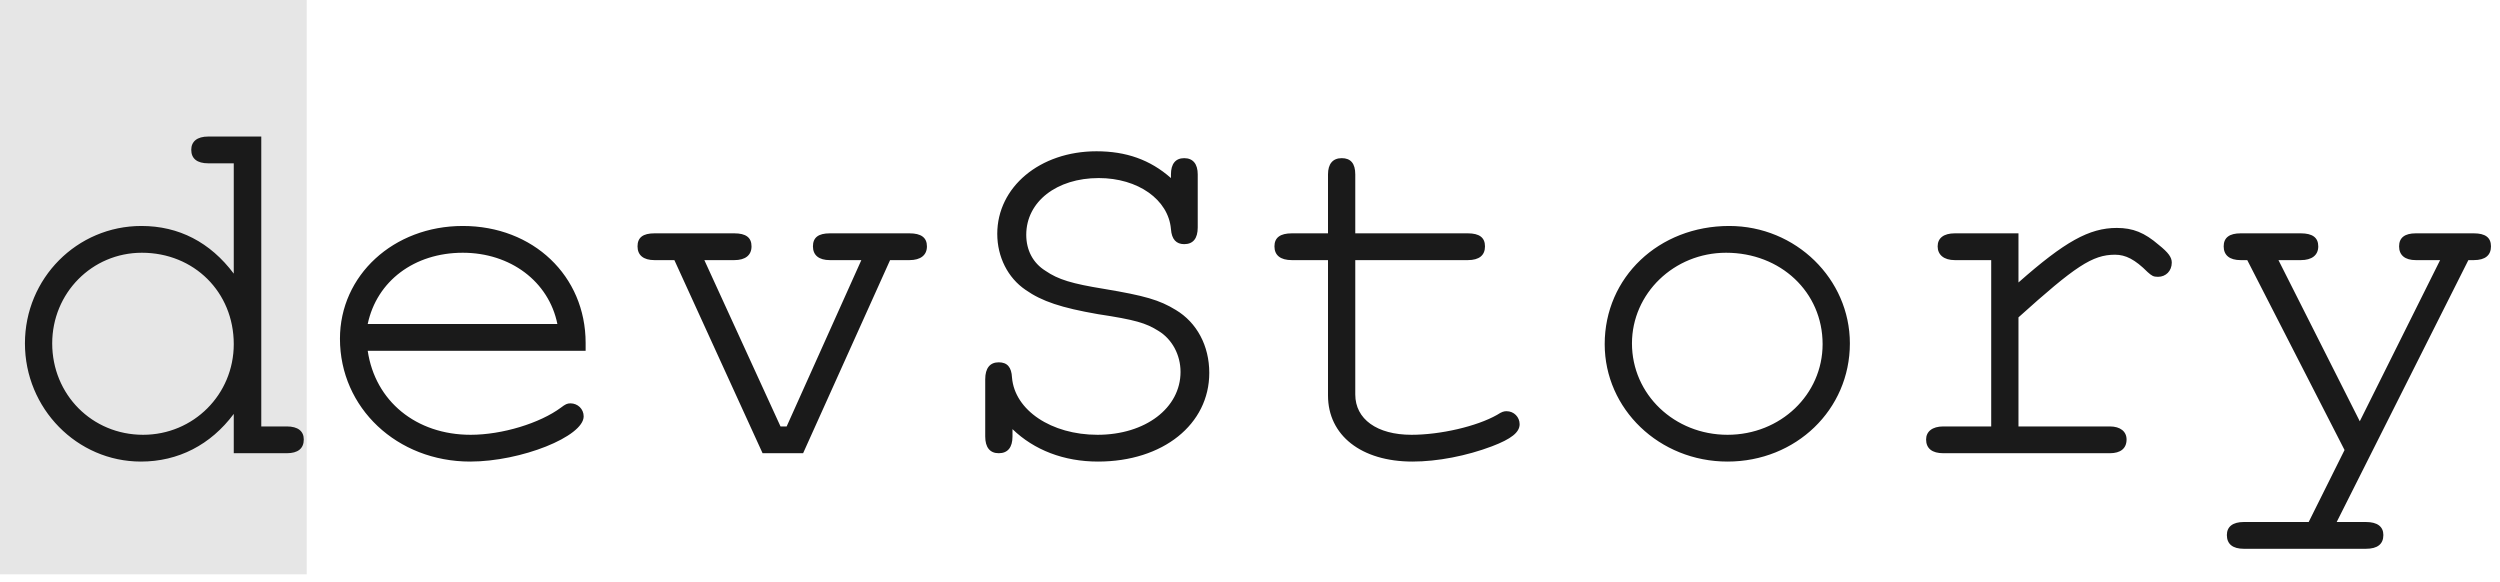
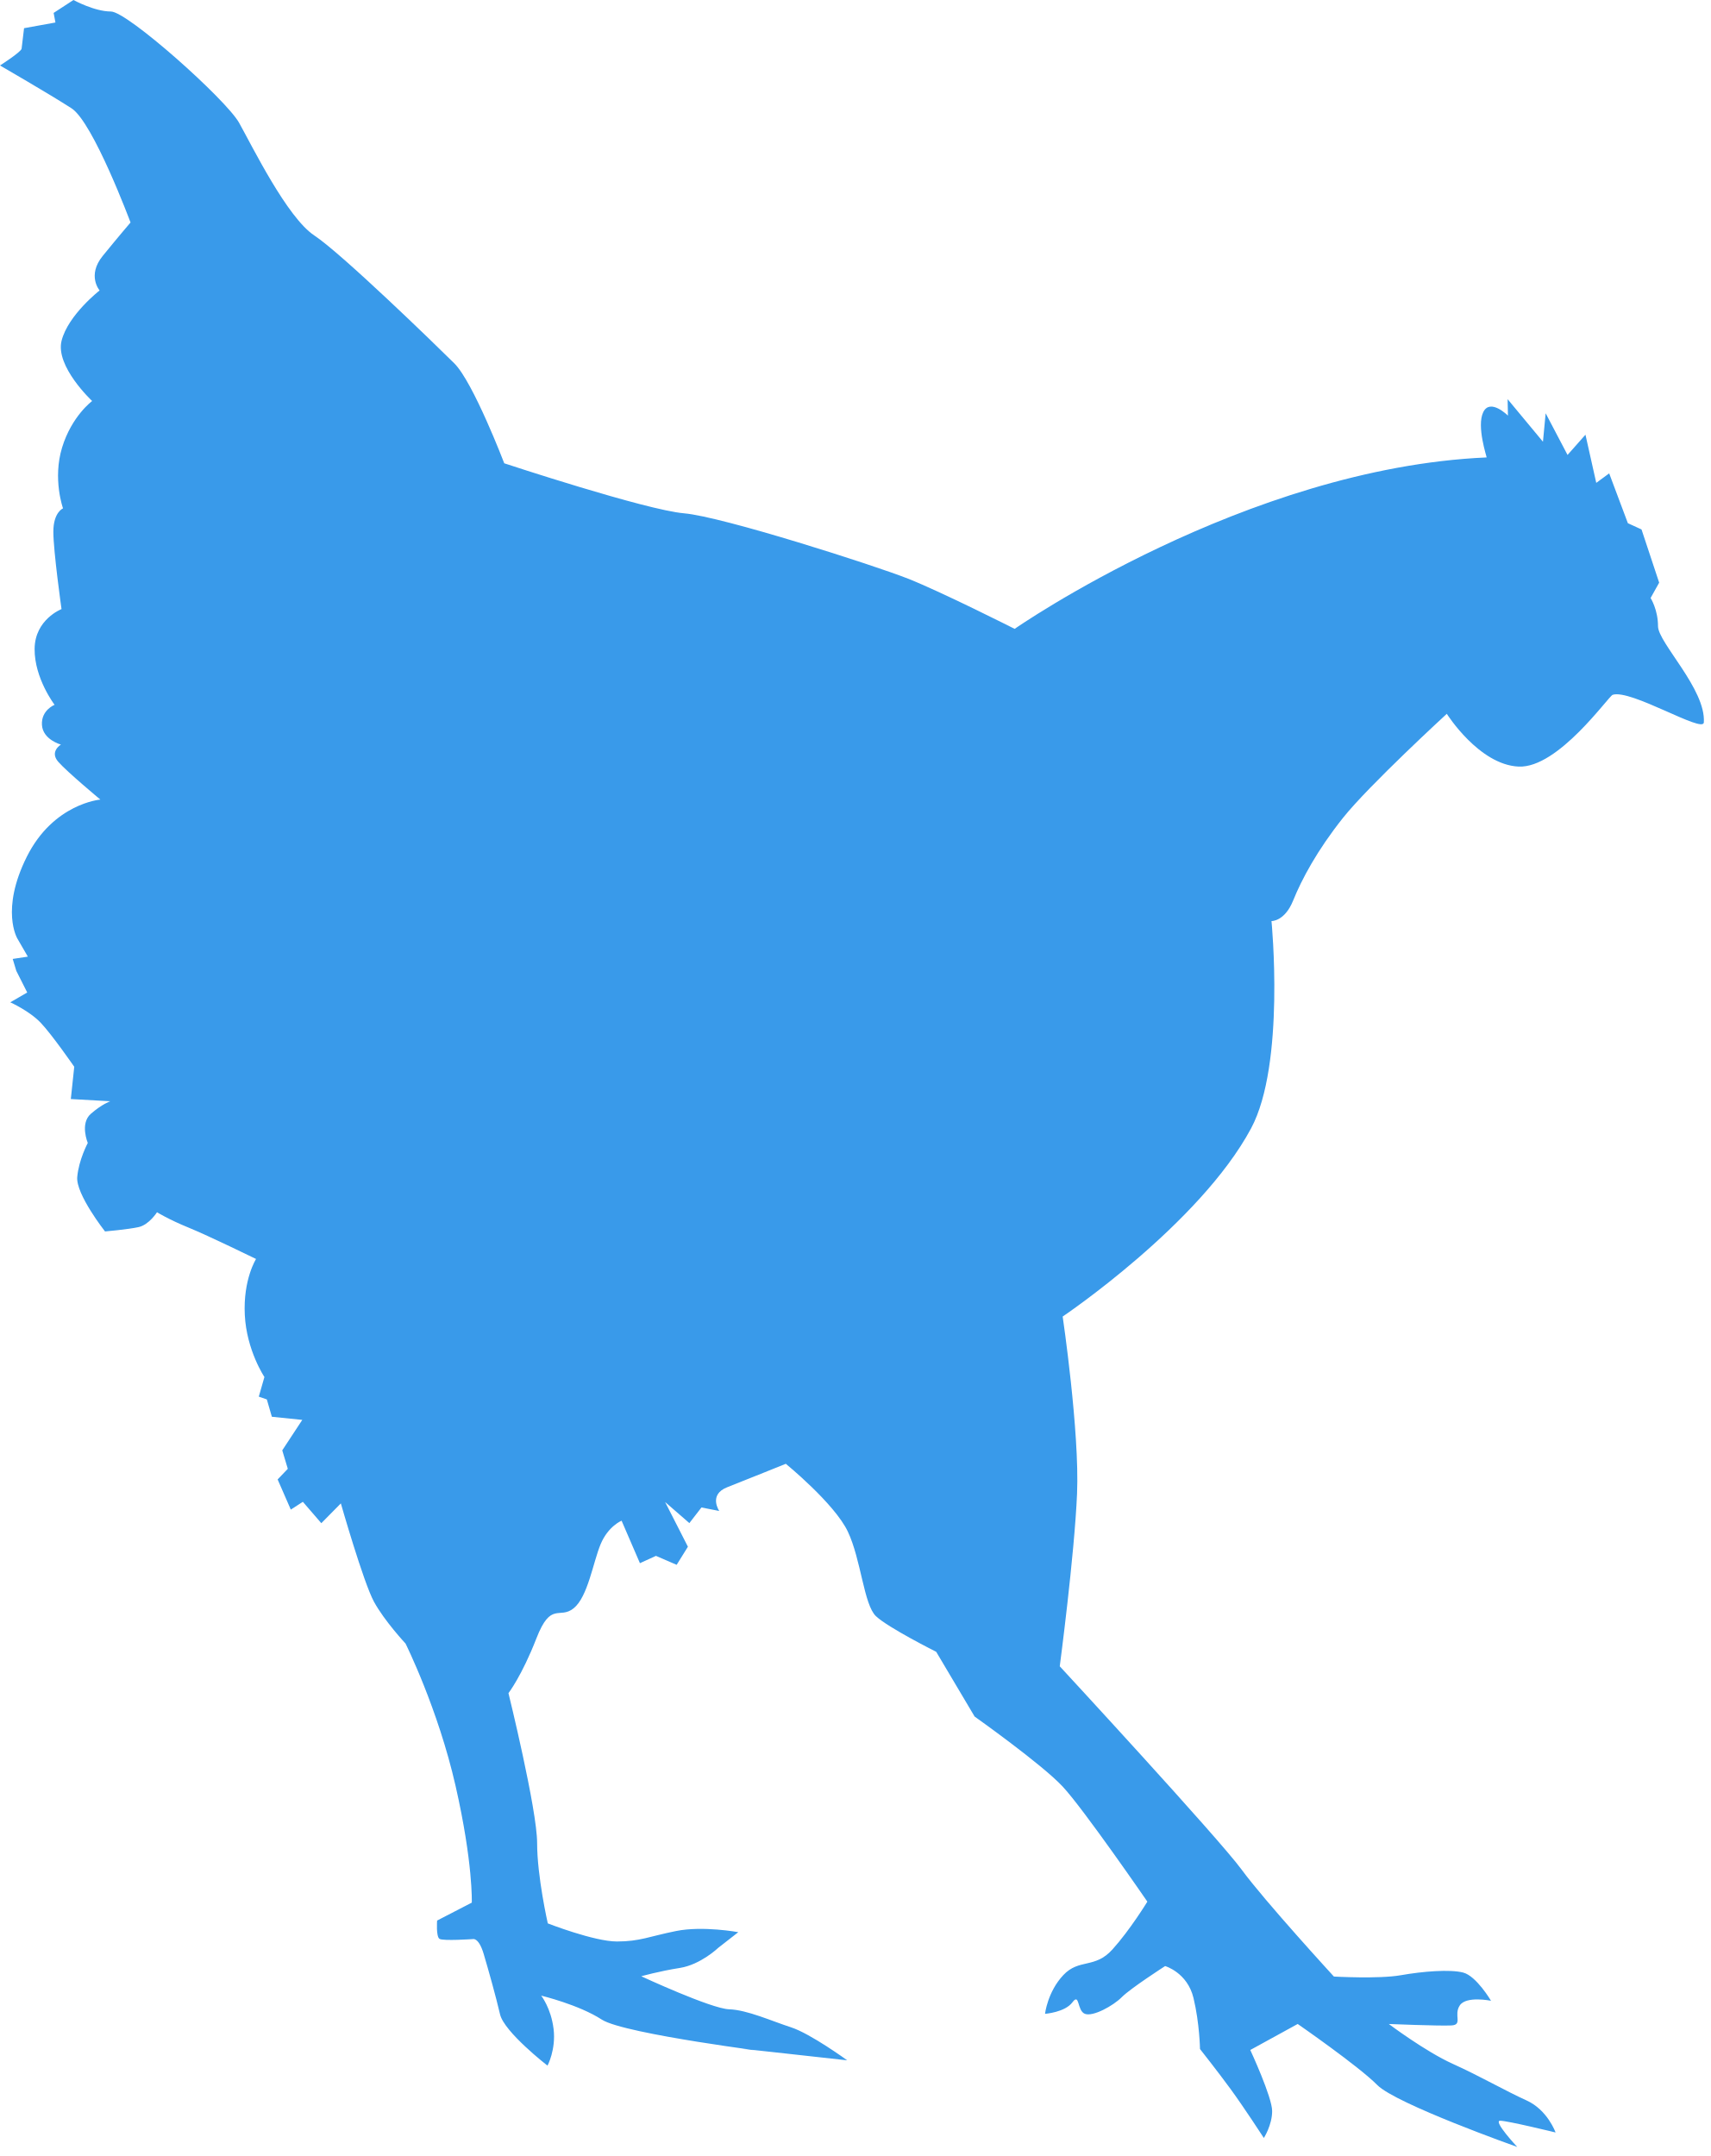
- <svg xmlns="http://www.w3.org/2000/svg" width="100%" height="100%" viewBox="0 0 159 37" version="1.1" xml:space="preserve" style="fill-rule:evenodd;clip-rule:evenodd;stroke-linejoin:round;stroke-miterlimit:2;">
-   <g transform="matrix(1,0,0,1,-27.1819,-6.72476)">
-     <g transform="matrix(1,0,0,1,11.2055,2.92284)">
-       <g transform="matrix(0.931733,0,0,0.974188,1.78006,0.098134)">
-         <rect x="15.237" y="3.802" width="20.937" height="37.494" style="fill:rgb(230,230,230);" />
-       </g>
-       <g transform="matrix(1,0,0,1,-36.3166,1.4625)">
-         <text x="51.941px" y="31.163px" style="font-family:'Courier';font-size:33.393px;fill:rgb(26,26,26);">devStory</text>
-       </g>
+ <svg xmlns="http://www.w3.org/2000/svg" width="100%" height="100%" viewBox="0 0 73 92" version="1.1" xml:space="preserve" style="fill-rule:evenodd;clip-rule:evenodd;stroke-linejoin:round;stroke-miterlimit:2;">
+   <g transform="matrix(1,0,0,1,-482.109,-78.9663)">
+     <g transform="matrix(0.338631,0,0,0.338631,335.221,-20.8404)">
+       <path d="M561.629,373.98C561.629,373.98 590.703,353.712 621.104,352.377C621.148,352.375 619.802,348.45 620.681,346.663C621.561,344.875 623.79,347.111 623.79,347.111L623.749,345.036L628.201,350.398L628.542,346.814L631.299,352.063L633.558,349.513L634.918,355.583L636.547,354.386L638.902,360.666L640.622,361.453L642.845,368.158L641.766,370.09C641.766,370.09 642.7,371.563 642.7,373.641C642.7,375.718 648.758,381.593 648.473,385.779C648.379,387.168 639.266,381.549 636.986,382.29C636.464,382.46 630.131,391.56 625.133,391.335C620.135,391.11 616.085,384.685 616.085,384.685C616.085,384.685 606.263,393.702 603,397.801C599.738,401.9 597.794,405.555 596.723,408.211C595.652,410.866 593.994,410.801 593.994,410.801C593.994,410.801 595.768,428.812 591.423,436.921C584.944,449.012 567.68,460.636 567.68,460.636C567.68,460.636 569.824,475.154 569.492,482.95C569.16,490.746 567.312,504.709 567.312,504.709C567.312,504.709 587.334,526.371 590.23,530.329C593.127,534.287 601.858,543.805 601.858,543.805C601.858,543.805 607.512,544.128 610.292,543.637C613.072,543.146 616.472,542.874 618.142,543.301C619.813,543.729 621.657,546.858 621.657,546.858C621.657,546.858 618.539,546.21 617.722,547.441C616.905,548.671 618.146,549.886 616.663,549.966C615.181,550.047 608.779,549.784 608.779,549.784C608.779,549.784 613.388,553.249 616.831,554.803C620.274,556.357 623.451,558.203 626.121,559.409C628.792,560.614 629.791,563.455 629.791,563.455C629.791,563.455 623.745,561.973 622.806,561.973C621.867,561.973 624.961,565.277 624.961,565.277C624.961,565.277 609.682,559.861 607.327,557.477C604.972,555.094 597.296,549.781 597.296,549.781L591.321,553.06C591.321,553.06 594.076,558.99 594.076,560.756C594.076,562.523 593.031,564.147 593.031,564.147C593.031,564.147 590.526,560.291 588.866,558.018C587.205,555.744 584.984,552.937 584.984,552.937C584.984,552.937 584.938,549.722 584.166,546.507C583.395,543.293 580.592,542.483 580.592,542.483C580.592,542.483 576.242,545.281 575.144,546.388C574.046,547.496 571.489,548.899 570.479,548.502C569.468,548.104 569.843,545.795 568.904,547.056C567.965,548.317 565.456,548.503 565.456,548.503C565.456,548.503 565.77,545.73 567.765,543.618C569.76,541.505 571.72,542.859 573.95,540.391C576.18,537.923 578.351,534.366 578.351,534.366C578.351,534.366 570.323,522.694 567.677,519.861C565.032,517.027 556.585,511.042 556.585,511.042L551.742,502.882C551.742,502.882 545.69,499.849 544.154,498.397C542.618,496.944 542.283,491.266 540.605,487.731C538.927,484.197 532.791,479.191 532.791,479.191C532.791,479.191 527.816,481.199 525.407,482.146C522.998,483.093 524.404,485.137 524.404,485.137L522.162,484.696L520.638,486.664L517.581,484.007L520.456,489.641L519.037,491.922L516.427,490.794L514.409,491.716L512.098,486.363C512.098,486.363 510.417,487.037 509.461,489.311C508.506,491.585 507.855,495.951 506.058,497.398C504.262,498.845 503.202,496.463 501.366,501.186C499.53,505.909 497.843,508.094 497.843,508.094C497.843,508.094 501.454,522.766 501.454,526.983C501.454,531.2 502.798,537.105 502.798,537.105C502.798,537.105 508.634,539.387 511.514,539.387C514.394,539.387 515.585,538.747 518.966,538.067C522.348,537.387 526.804,538.213 526.804,538.213L524.283,540.181C524.283,540.181 522.065,542.306 519.439,542.72C516.813,543.134 514.578,543.77 514.578,543.77C514.578,543.77 523.374,547.855 525.65,547.931C527.925,548.007 530.977,549.402 533.44,550.198C535.903,550.994 540.531,554.362 540.531,554.362C540.531,554.362 523.528,552.47 528.14,553.01C532.752,553.551 512.495,551.109 509.603,549.229C506.71,547.35 501.967,546.209 501.967,546.209C501.967,546.209 503.204,547.774 503.526,550.391C503.849,553.009 502.762,555.032 502.762,555.032C502.762,555.032 497.299,550.793 496.782,548.568C496.265,546.344 495.338,543.034 494.718,540.949C494.097,538.865 493.378,539.084 493.378,539.084C493.378,539.084 489.608,539.345 489.154,539.056C488.701,538.768 488.852,536.748 488.852,536.748L493.222,534.489C493.222,534.489 493.396,529.527 491.178,519.782C488.961,510.038 484.874,501.845 484.874,501.845C484.874,501.845 482.215,498.998 480.891,496.567C479.567,494.136 476.721,484.182 476.721,484.182L474.26,486.676L471.934,483.982L470.415,484.963L468.756,481.163L470.037,479.823L469.338,477.497L471.861,473.659L468.028,473.265L467.394,471.08L466.381,470.728L467.09,468.255C467.09,468.255 464.842,464.91 464.618,460.433C464.394,455.957 466.036,453.381 466.036,453.381C466.036,453.381 460.022,450.443 457.522,449.425C455.021,448.406 453.554,447.493 453.554,447.493C453.554,447.493 452.557,449.073 451.237,449.365C449.917,449.657 447.005,449.914 447.005,449.914C447.005,449.914 443.312,445.222 443.503,443.052C443.694,440.883 444.832,438.764 444.832,438.764C444.832,438.764 443.806,436.316 445.222,435.084C446.638,433.853 447.667,433.507 447.667,433.507L442.694,433.229L443.126,429.162C443.126,429.162 440.354,425.152 438.917,423.634C437.479,422.117 435.065,421.04 435.065,421.04L437.201,419.802L435.824,417.075L435.373,415.573L437.278,415.284L435.959,413.005C435.959,413.005 433.79,409.413 437.148,402.696C440.506,395.979 446.416,395.492 446.416,395.492C446.416,395.492 442.27,392.046 441.12,390.741C439.971,389.437 441.45,388.564 441.45,388.564C441.45,388.564 439.166,387.947 439.056,386.083C438.946,384.218 440.648,383.549 440.648,383.549C440.648,383.549 438.101,380.218 438.132,376.503C438.163,372.789 441.522,371.488 441.522,371.488C441.522,371.488 440.493,364.202 440.493,361.741C440.493,359.281 441.713,358.795 441.713,358.795C441.713,358.795 440.381,355.097 441.595,351.128C442.809,347.159 445.381,345.268 445.381,345.268C445.381,345.268 440.703,340.905 441.533,337.661C442.362,334.417 446.323,331.336 446.323,331.336C446.323,331.336 444.698,329.462 446.719,326.978C448.74,324.494 450.219,322.772 450.219,322.772C450.219,322.772 445.516,310.15 442.783,308.384C440.049,306.617 433.771,302.986 433.771,302.986C433.771,302.986 436.433,301.286 436.492,300.869C436.551,300.452 436.802,298.288 436.802,298.288L440.756,297.571L440.528,296.364L443.028,294.736C443.028,294.736 445.662,296.185 447.744,296.185C449.826,296.185 462.251,307.271 463.895,310.202C465.539,313.132 469.938,322.136 473.382,324.412C476.826,326.689 488.629,338.154 491.017,340.522C493.405,342.89 497.311,353.116 497.311,353.116C497.311,353.116 515.12,359.001 519.972,359.42C524.825,359.838 543.962,365.983 548.19,367.653C552.418,369.322 561.629,373.98 561.629,373.98Z" style="fill:rgb(57,154,234);" />
    </g>
  </g>
</svg>
